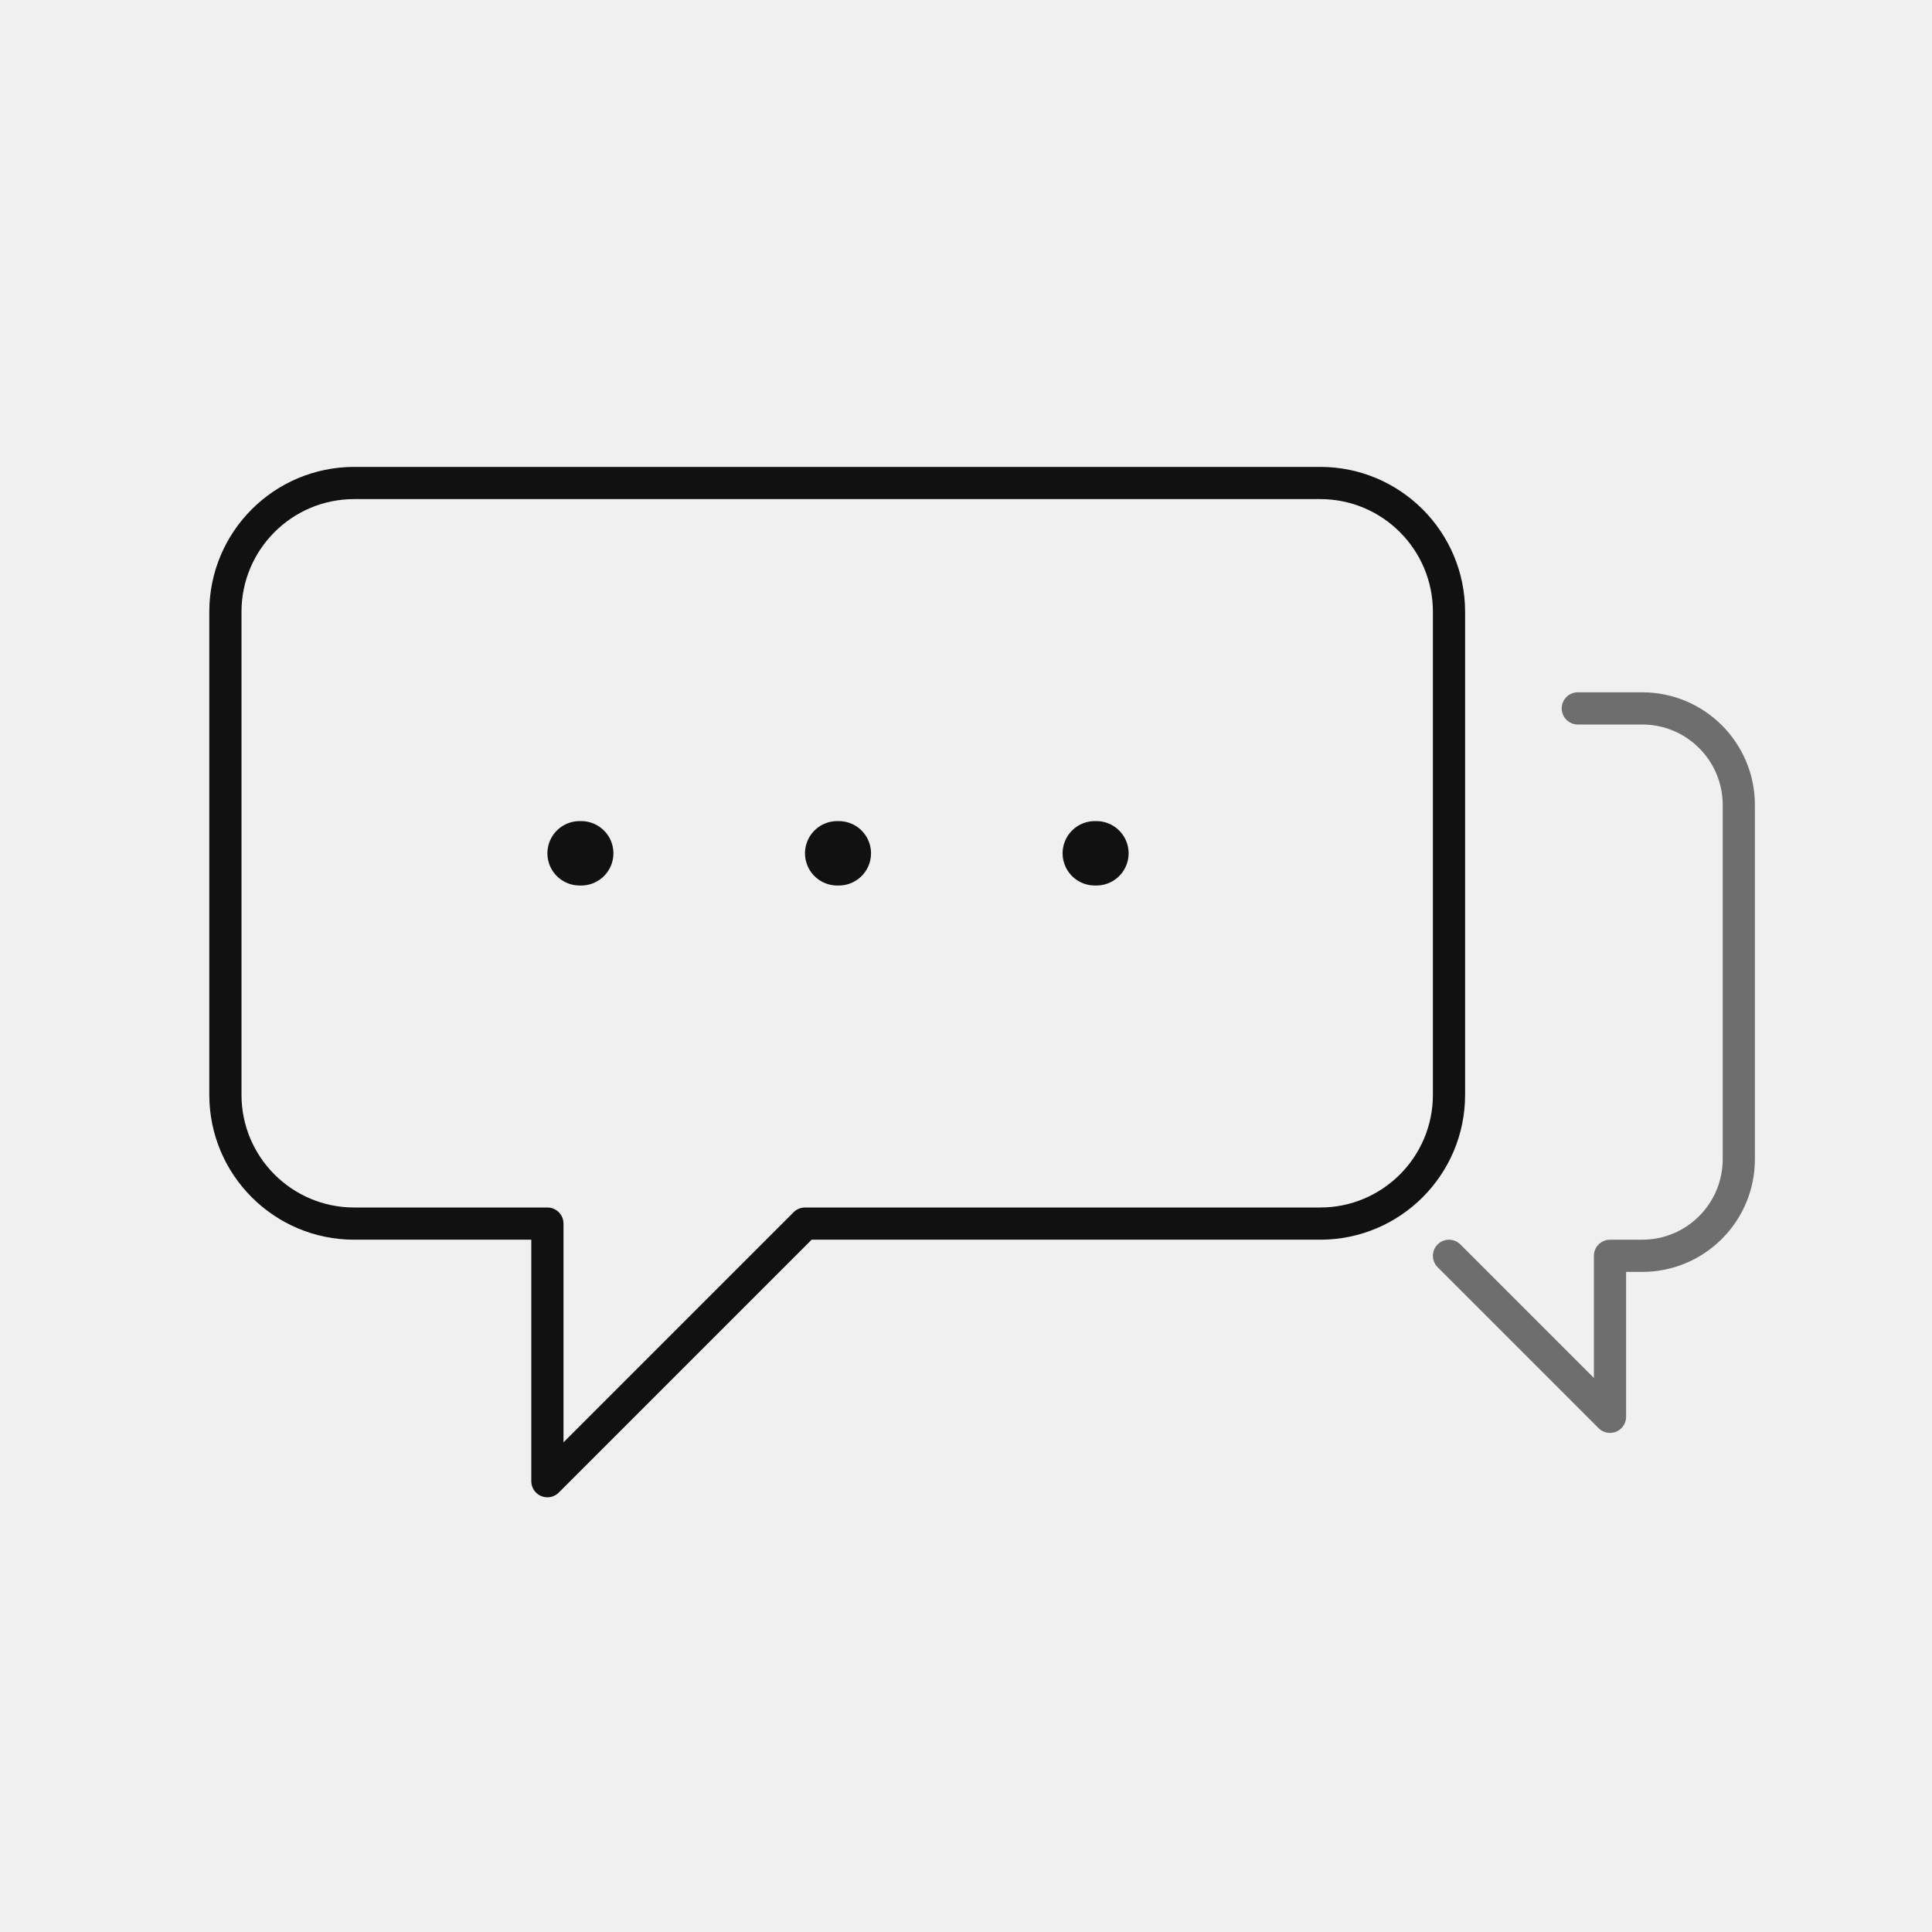
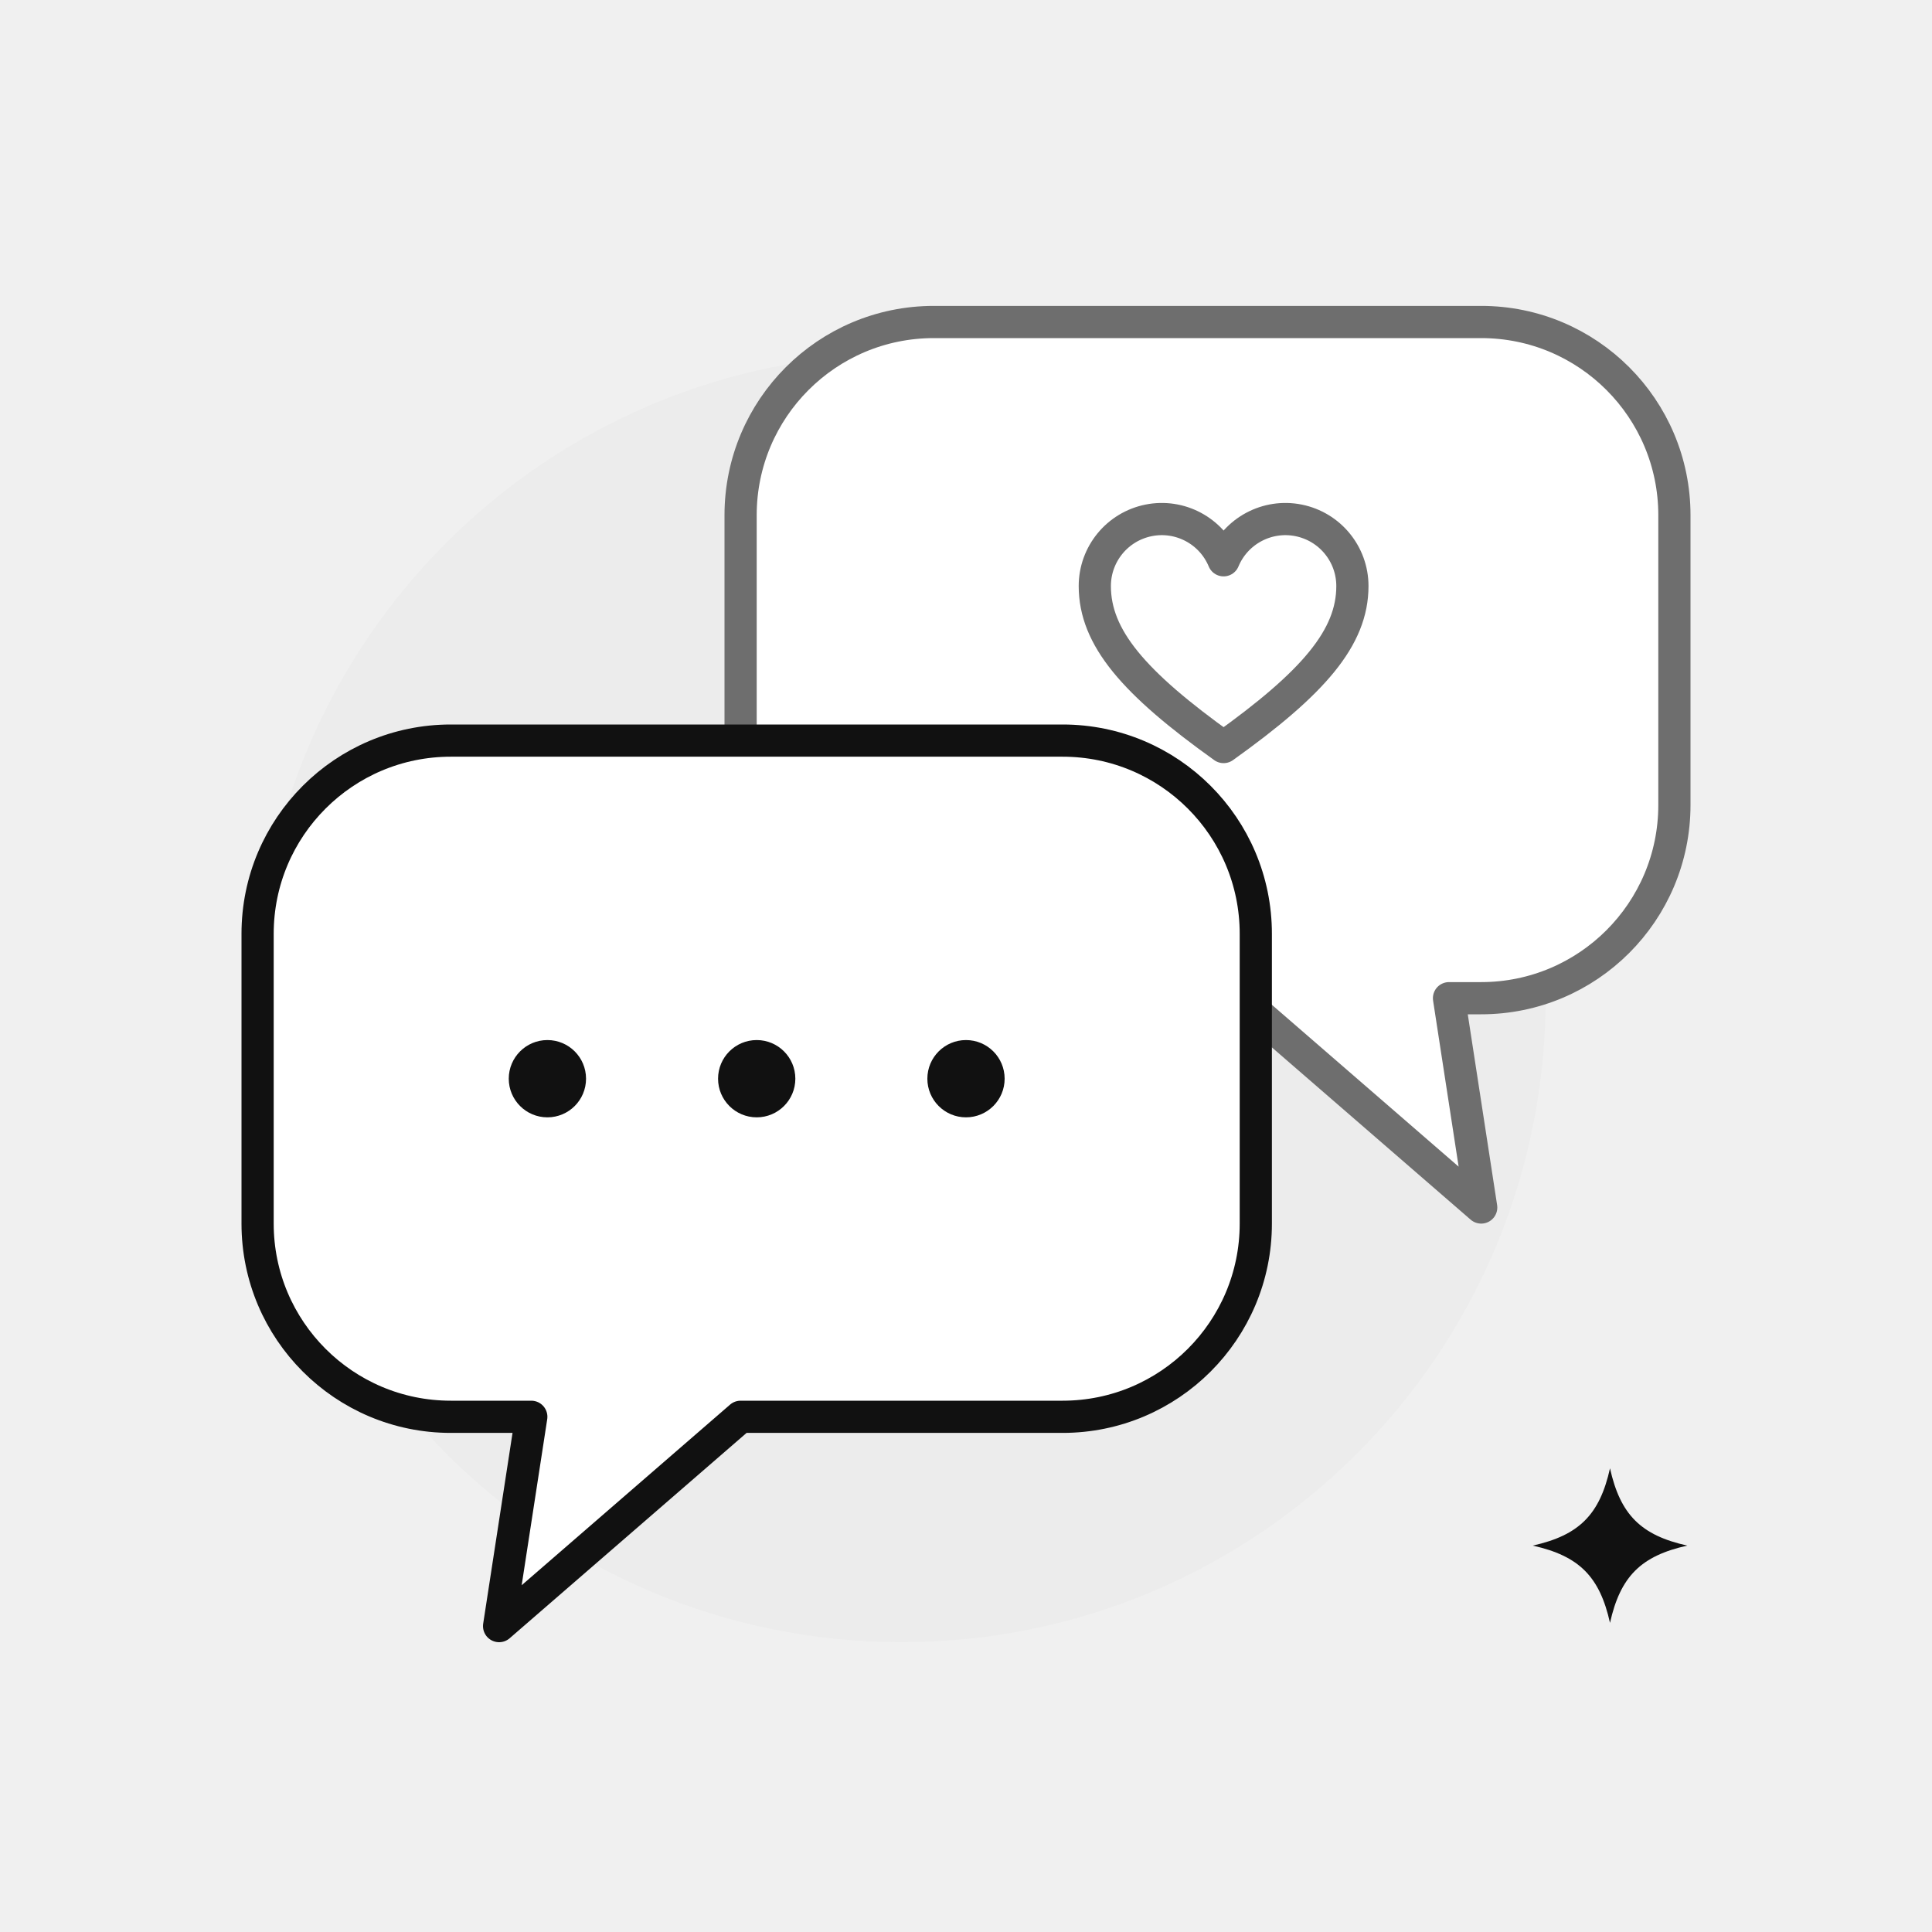
<svg xmlns="http://www.w3.org/2000/svg" viewBox="0 0 120 120" width="120" height="120" fill="none" stroke="#111111" stroke-width="2" stroke-linecap="round" stroke-linejoin="round">
-   <path d="M22 30h60a8 8 0 0 1 8 8v30a8 8 0 0 1-8 8H50L34 92V76h-12a8 8 0 0 1-8-8V38a8 8 0 0 1 8-8z" />
-   <path d="M36 53h.1M52 53h.1M68 53h.1" stroke-width="4" />
-   <path d="M98 44h4a6 6 0 0 1 6 6v22a6 6 0 0 1-6 6h-2v10l-10-10" stroke="#6e6e6e" />
+   <circle cx="56" cy="62" r="40" fill="#ececec" stroke="none" />
+   <path d="M58 20h34a12 12 0 0 1 12 12v18a12 12 0 0 1-12 12h-2l2 13-15-13H58a12 12 0 0 1-12-12V32a12 12 0 0 1 12-12z" fill="#ffffff" stroke="#6e6e6e" />
+   <path transform="translate(76 40) scale(0.8)" stroke-width="2.50" stroke="#6e6e6e" d="M0 8c-7-5-10-8.500-10-12.500a5.200 5.200 0 0 1 10-2 5.200 5.200 0 0 1 10 2c0 4-3 7.500-10 12.500z" />
+   <path d="M28 46h38a12 12 0 0 1 12 12v18a12 12 0 0 1-12 12H46l-15 13 2-13h-5a12 12 0 0 1-12-12V58a12 12 0 0 1 12-12z" fill="#ffffff" />
+   <circle cx="34" cy="67" r="2.4" fill="#111111" stroke="none" />
+   <circle cx="47" cy="67" r="2.4" fill="#111111" stroke="none" />
+   <circle cx="60" cy="67" r="2.4" fill="#111111" stroke="none" />
+   <path transform="translate(100 96) scale(0.8)" fill="#111111" stroke="none" d="M0-6c.8 3.600 2.400 5.200 6 6-3.600.8-5.200 2.400-6 6-.8-3.600-2.400-5.200-6-6 3.600-.8 5.200-2.400 6-6z" />
</svg>
